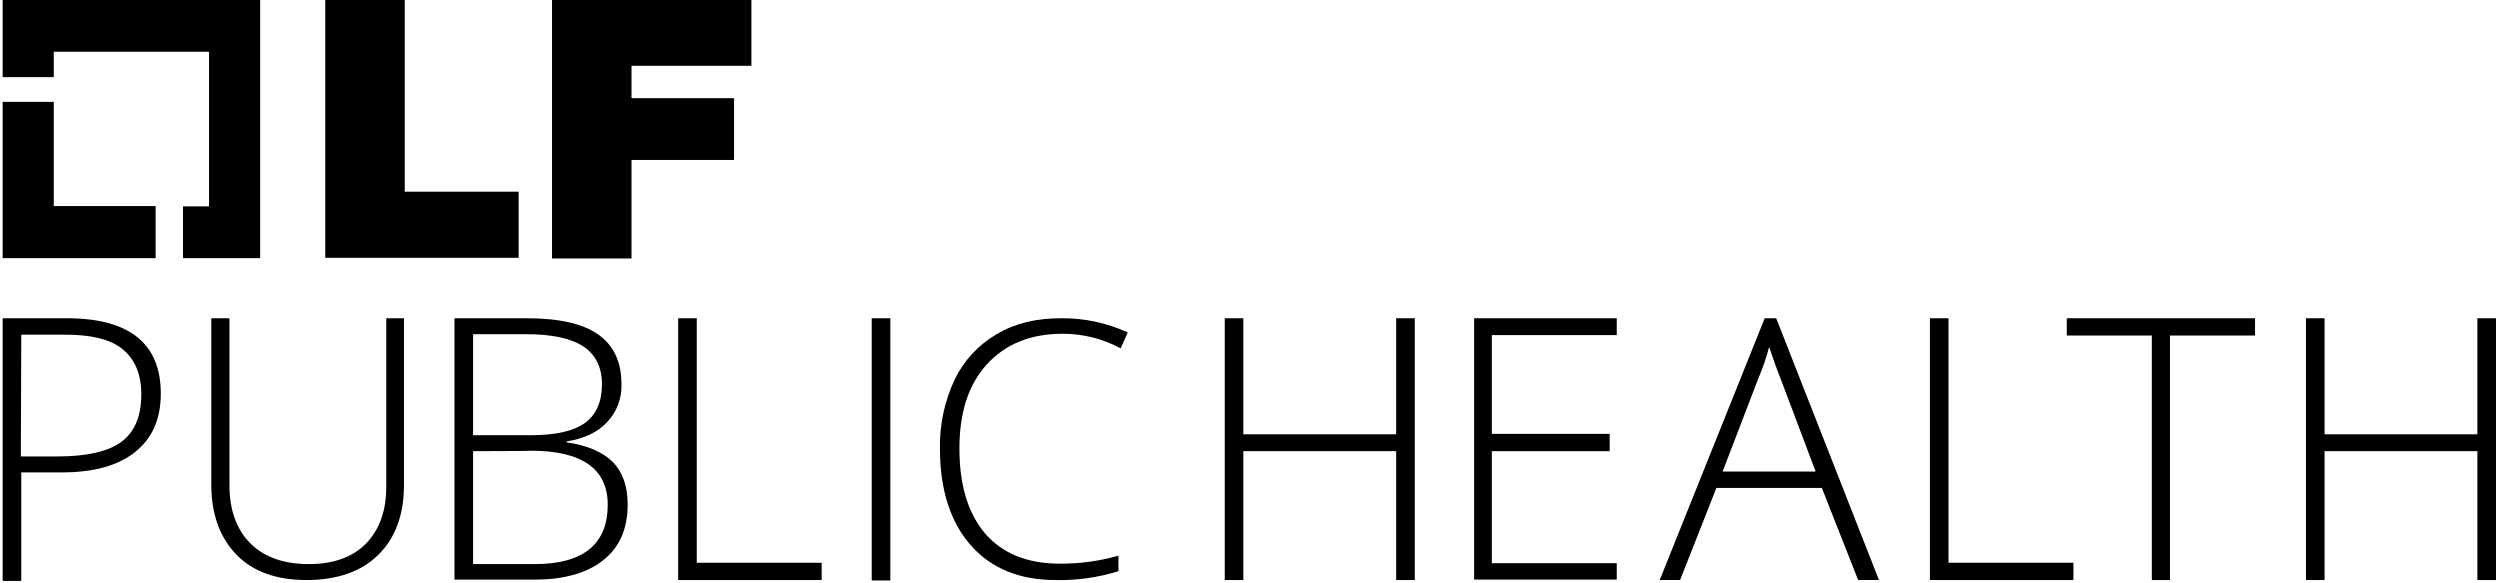
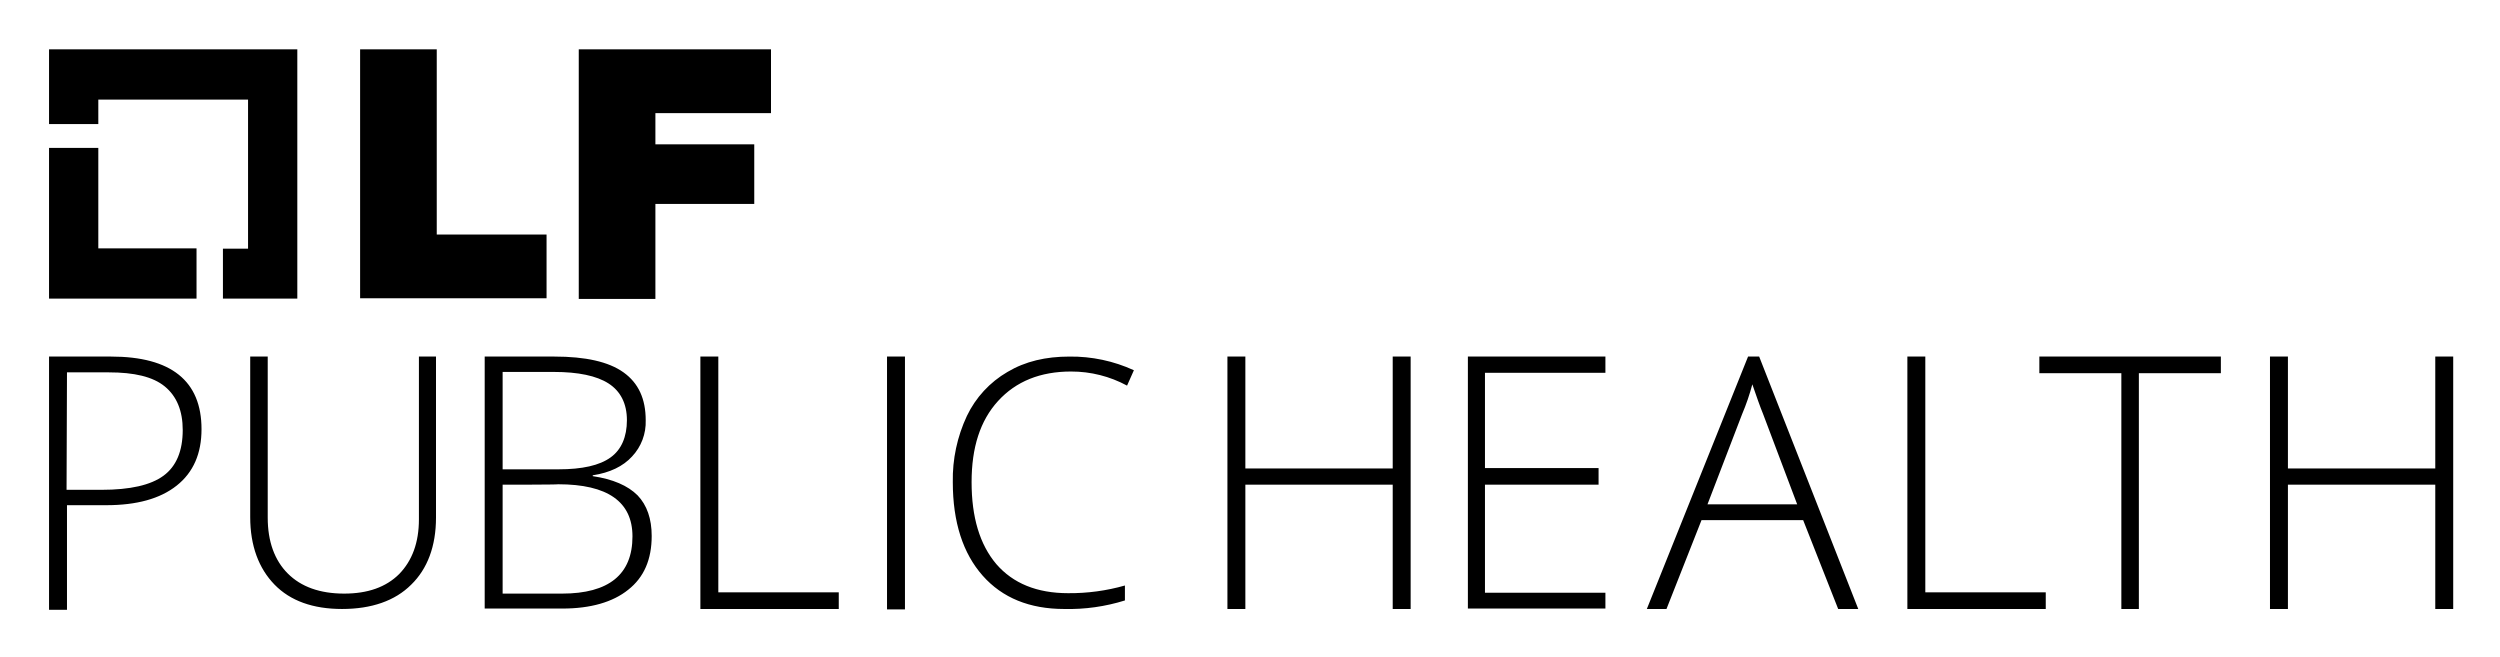
- <svg xmlns="http://www.w3.org/2000/svg" id="Layer_1" data-name="Layer 1" viewBox="0 0 748.6 174.4">
-   <polygon points="16.1 61.7 16.1 30.5 0.8 30.5 0.8 77.3 46.6 77.3 46.6 61.7 16.1 61.7" />
-   <polygon points="77.9 -0.1 0.8 -0.1 0.8 23.1 16.1 23.1 16.1 15.5 62.6 15.5 62.6 61.8 54.8 61.8 54.8 77.3 77.9 77.3 77.9 -0.1" />
-   <polygon points="97.4 -0.1 121.2 -0.1 121.2 57.4 155.3 57.4 155.3 77.2 97.4 77.2 97.4 -0.1" />
-   <polygon points="165.4 -0.1 225 -0.1 225 19.7 189.1 19.7 189.1 29.4 219.8 29.4 219.8 47.9 189.1 47.9 189.1 77.4 165.3 77.4 165.3 -0.1 165.4 -0.1" />
-   <path d="M48.151,117.846c0,7.56-2.52,13.396-7.693,17.508s-12.468,6.101-21.885,6.101H6.371V173.95H.8V95.298H20.032C38.733,95.298,48.151,102.858,48.151,117.846ZM6.238,136.68H17.114c8.887,0,15.253-1.459,19.232-4.377s5.969-7.693,5.969-14.192q0-8.953-5.571-13.529c-3.714-3.051-9.55-4.377-17.375-4.377H6.371L6.238,136.68Z" />
-   <path d="M120.967,95.298v50.003c0,8.887-2.653,15.916-7.693,20.824-5.04,5.04-12.335,7.56-21.487,7.56-9.019,0-16.049-2.52-20.956-7.56s-7.56-12.07-7.56-20.956V95.298h5.438v50.003c0,7.428,2.122,13.263,6.234,17.375s9.948,6.234,17.508,6.234c7.295,0,12.998-1.99,17.11-6.101,3.979-4.112,6.101-9.682,6.101-16.977V95.298Z" />
-   <path d="M136.22,95.298h21.487c9.682,0,16.845,1.592,21.487,4.907s6.897,8.223,6.897,14.855a15.63,15.63,0,0,1-4.244,11.274c-2.785,3.051-6.897,5.04-12.202,5.836v.265q9.351,1.393,13.927,5.969c2.918,3.051,4.377,7.295,4.377,12.6,0,7.295-2.387,12.866-7.295,16.712-4.775,3.846-11.672,5.836-20.426,5.836h-24.14V95.298Zm5.438,35.016H159.033c7.295,0,12.733-1.194,16.181-3.714,3.316-2.387,5.04-6.366,5.04-11.539s-1.99-9.019-5.703-11.407-9.417-3.581-16.977-3.581H141.658v30.241Zm0,4.775v33.822h18.436c14.59,0,21.885-5.969,21.885-17.773,0-10.743-7.693-16.181-23.078-16.181C158.9,135.088,141.658,135.088,141.658,135.088Z" />
-   <path d="M203.068,173.685V95.298h5.571V168.512h37.403v5.173Z" />
-   <path d="M261.029,173.817V95.298h5.571v78.52Z" />
-   <path d="M318.195,99.94q-14.325,0-22.681,9.152c-5.571,6.101-8.223,14.457-8.223,25.201,0,10.876,2.52,19.365,7.693,25.466,5.173,5.969,12.6,9.019,22.283,9.019a62.334,62.334,0,0,0,17.64-2.387V171.032a58.499,58.499,0,0,1-18.834,2.653c-10.743,0-19.232-3.448-25.333-10.345s-9.284-16.579-9.284-29.047a46.371,46.371,0,0,1,4.377-20.558,31.473,31.473,0,0,1,12.6-13.661c5.571-3.316,11.937-4.775,19.232-4.775a46.674,46.674,0,0,1,20.028,4.244l-2.122,4.775A36.333,36.333,0,0,0,318.195,99.94Z" />
-   <path d="M423.639,173.685h-5.571V135.088H372.309v38.597h-5.571V95.298h5.571v34.75h45.759V95.298H423.639Z" />
-   <path d="M484.12,173.552H441.412V95.298h42.708v5.04h-37.403v29.578h35.281v5.173H446.717v33.557h37.403Z" />
-   <path d="M545.53,146.097h-31.567l-10.876,27.588h-6.101l31.434-78.387h3.448l30.771,78.387h-6.234ZM515.82,141.189h27.853l-10.611-28.119c-.928-2.255-1.99-5.305-3.316-9.152a68.872,68.872,0,0,1-3.183,9.284Z" />
-   <path d="M577.893,173.817V95.298h5.571V168.512h37.403v5.173H577.893Z" />
-   <path d="M649.781,173.685h-5.438V100.47H618.877V95.298h56.37v5.173H649.781v73.214Z" />
-   <path d="M747.4,173.685h-5.571V135.088H696.07v38.597h-5.571V95.298h5.571v34.75h45.759V95.298H747.4v78.387Z" />
+ <svg xmlns="http://www.w3.org/2000/svg" role="img" viewBox="-14.43 -15.43 776.36 203.86">
+   <path d="M16.1 61.7V30.5H.8v46.8h45.8V61.7H16.1z" />
+   <path d="M77.9-.1H.8v23.2h15.3v-7.6h46.5v46.3h-7.8v15.5h23.1V-.1zm19.5 0h23.8v57.5h34.1v19.8H97.4V-.1zm68 0H225v19.8h-35.9v9.7h30.7v18.5h-30.7v29.5h-23.8V-.1h.1zM48.151 117.846c0 7.56-2.52 13.396-7.693 17.508s-12.468 6.101-21.885 6.101H6.371V173.95H.8V95.298h19.232c18.701 0 28.119 7.56 28.119 22.548zM6.238 136.68h10.876c8.887 0 15.253-1.459 19.232-4.377s5.969-7.693 5.969-14.192q0-8.953-5.571-13.529c-3.714-3.051-9.55-4.377-17.375-4.377H6.371l-.133 36.474zM120.967 95.298v50.003c0 8.887-2.653 15.916-7.693 20.824-5.04 5.04-12.335 7.56-21.487 7.56-9.019 0-16.049-2.52-20.956-7.56s-7.56-12.07-7.56-20.956V95.298h5.438v50.003c0 7.428 2.122 13.263 6.234 17.375s9.948 6.234 17.508 6.234c7.295 0 12.998-1.99 17.11-6.101 3.979-4.112 6.101-9.682 6.101-16.977V95.298zm15.253 0h21.487c9.682 0 16.845 1.592 21.487 4.907s6.897 8.223 6.897 14.855a15.63 15.63 0 0 1-4.244 11.274c-2.785 3.051-6.897 5.04-12.202 5.836v.265q9.351 1.393 13.927 5.969c2.918 3.051 4.377 7.295 4.377 12.6 0 7.295-2.387 12.866-7.295 16.712-4.775 3.846-11.672 5.836-20.426 5.836h-24.14V95.298zm5.438 35.016H159.033c7.295 0 12.733-1.194 16.181-3.714 3.316-2.387 5.04-6.366 5.04-11.539s-1.99-9.019-5.703-11.407-9.417-3.581-16.977-3.581H141.658v30.241zm0 4.775v33.822h18.436c14.59 0 21.885-5.969 21.885-17.773 0-10.743-7.693-16.181-23.078-16.181 0.0.133-17.242.133-17.242.133zm61.41 38.597V95.298h5.571v73.214h37.403v5.173zm57.961.133V95.298h5.571v78.52zm57.166-73.877q-14.325 0-22.681 9.152c-5.571 6.101-8.223 14.457-8.223 25.201 0 10.876 2.52 19.365 7.693 25.466 5.173 5.969 12.6 9.019 22.283 9.019a62.334 62.334 0 0 0 17.64-2.387v4.642a58.499 58.499 0 0 1-18.834 2.653c-10.743 0-19.232-3.448-25.333-10.345s-9.284-16.579-9.284-29.047a46.371 46.371 0 0 1 4.377-20.558 31.473 31.473 0 0 1 12.6-13.661c5.571-3.316 11.937-4.775 19.232-4.775a46.674 46.674 0 0 1 20.028 4.244l-2.122 4.775a36.333 36.333 0 0 0-17.375-4.377zM423.639 173.685h-5.571v-38.597H372.309v38.597h-5.571V95.298h5.571v34.75h45.759V95.298h5.571zm60.481-.133H441.412V95.298h42.708v5.04h-37.403v29.578h35.281v5.173H446.717v33.557h37.403zm61.41-27.455h-31.567l-10.876 27.588h-6.101l31.434-78.387h3.448l30.771 78.387h-6.234zM515.82 141.189h27.853l-10.611-28.119c-.928-2.255-1.99-5.305-3.316-9.152a68.872 68.872 0 0 1-3.183 9.284zm62.073 32.628V95.298h5.571v73.214h37.403v5.173H577.893zm71.888-.133h-5.438v-73.214h-25.466V95.298h56.37v5.173h-25.466v73.214zm97.619 0h-5.571v-38.597h-45.759v38.597h-5.571V95.298h5.571v34.75h45.759V95.298H747.4v78.387z" />
</svg>
